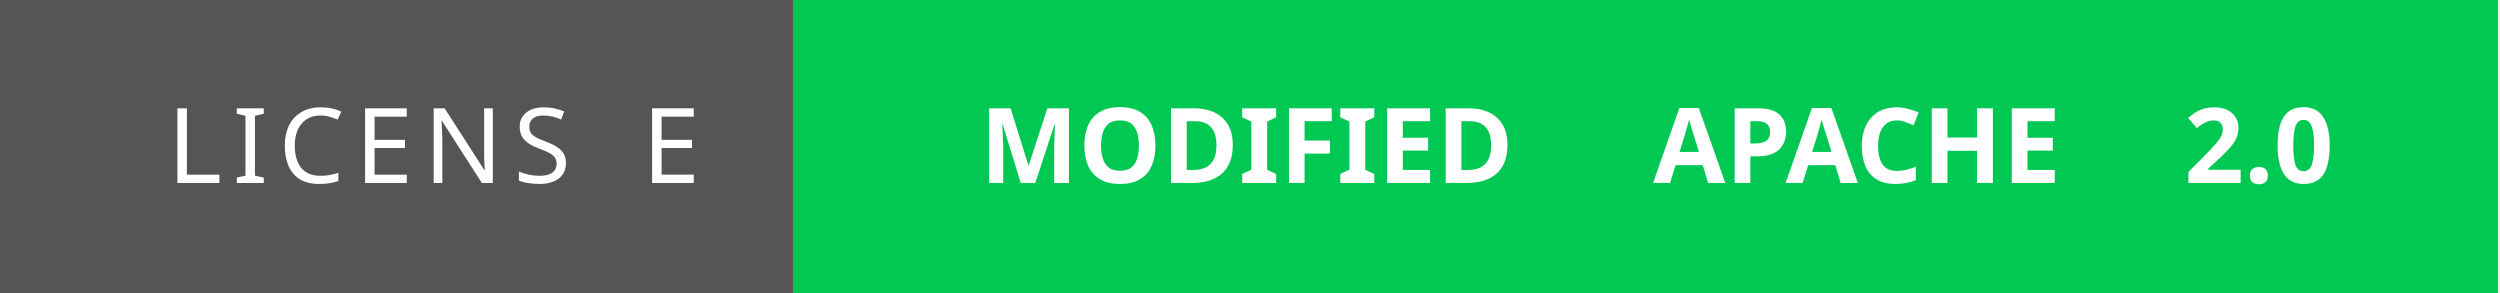
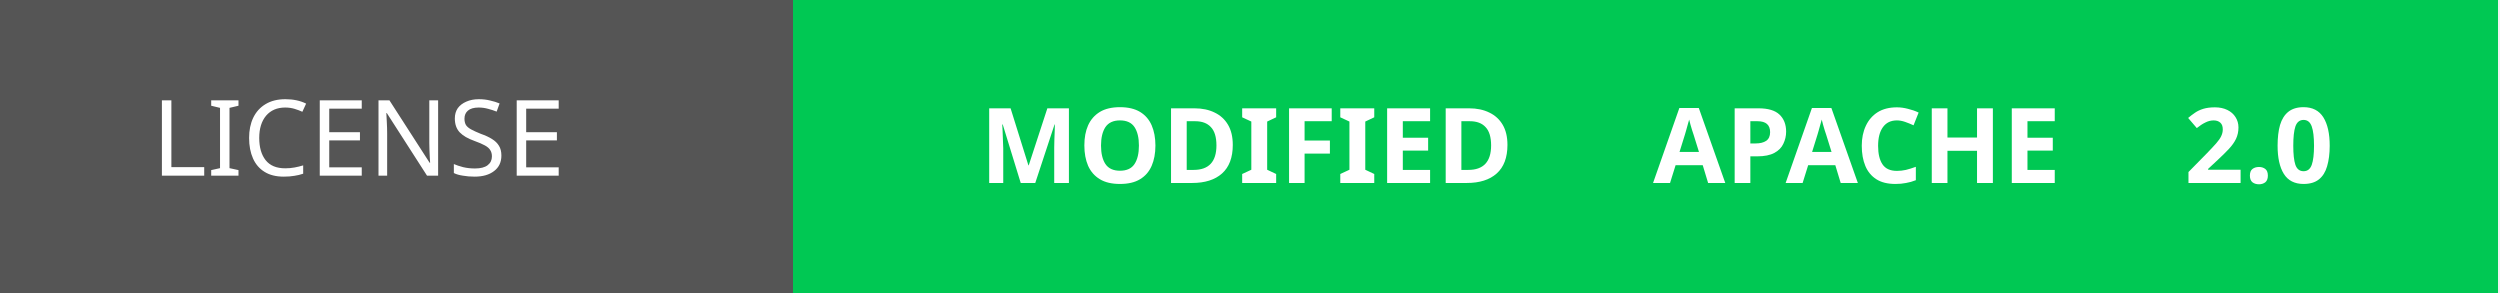
<svg xmlns="http://www.w3.org/2000/svg" id="Layer_1" version="1.1" viewBox="0 0 239.1 28">
  <defs>
    <style>
      .st0 {
+         font-family: Verdana, Verdana;
+         font-size: 10.1px;
+         letter-spacing: 0em;
+       }
+ 
+       .st0, .st1 {
+         fill: #fff;
+       }
+ 
+       .st2 {
        letter-spacing: .2em;
      }

      .st1 {
-         letter-spacing: .1em;
-       }
- 
-       .st2 {
        font-family: Verdana-Bold, Verdana;
+         font-size: 10px;
        font-weight: 700;
-       }
- 
-       .st2, .st3 {
-         fill: #fff;
-         font-size: 10px;
        isolation: isolate;
      }

-       .st4 {
+       .st3 {
        fill: #00c853;
      }

-       .st5 {
+       .st4 {
        fill: #555;
-       }
- 
-       .st3 {
-         font-family: Verdana, Verdana;
      }
    </style>
  </defs>
  <g shape-rendering="crispEdges">
-     <rect class="st5" width="75.8" height="28" />
-     <rect class="st4" x="75.8" width="163.1" height="28" />
+     <rect class="st4" width="75.8" height="28" />
+     <rect class="st3" x="75.8" width="163.1" height="28" />
  </g>
  <g text-rendering="geometricPrecision">
-     <text class="st3" transform="translate(16 17.5)">
-       <tspan class="st1" x="0" y="0">LICENS</tspan>
-       <tspan x="45.4" y="0">E</tspan>
-     </text>
-     <text class="st2" transform="translate(93.7 17.5)">
+     <text />
+     <text class="st1" transform="translate(93.7 17.5)">
      <tspan x="0" y="0">MODIFIED</tspan>
-       <tspan class="st0" x="58.8" y="0"> </tspan>
+       <tspan class="st2" x="58.8" y="0"> </tspan>
      <tspan x="64.4" y="0">APACHE</tspan>
-       <tspan class="st0" x="109.7" y="0"> </tspan>
+       <tspan class="st2" x="109.7" y="0"> </tspan>
      <tspan x="115.2" y="0">2.0</tspan>
    </text>
  </g>
+   <text class="st0" transform="translate(14.5 16.8)">
+     <tspan x="0" y="0">LICENSE</tspan>
+   </text>
</svg>
